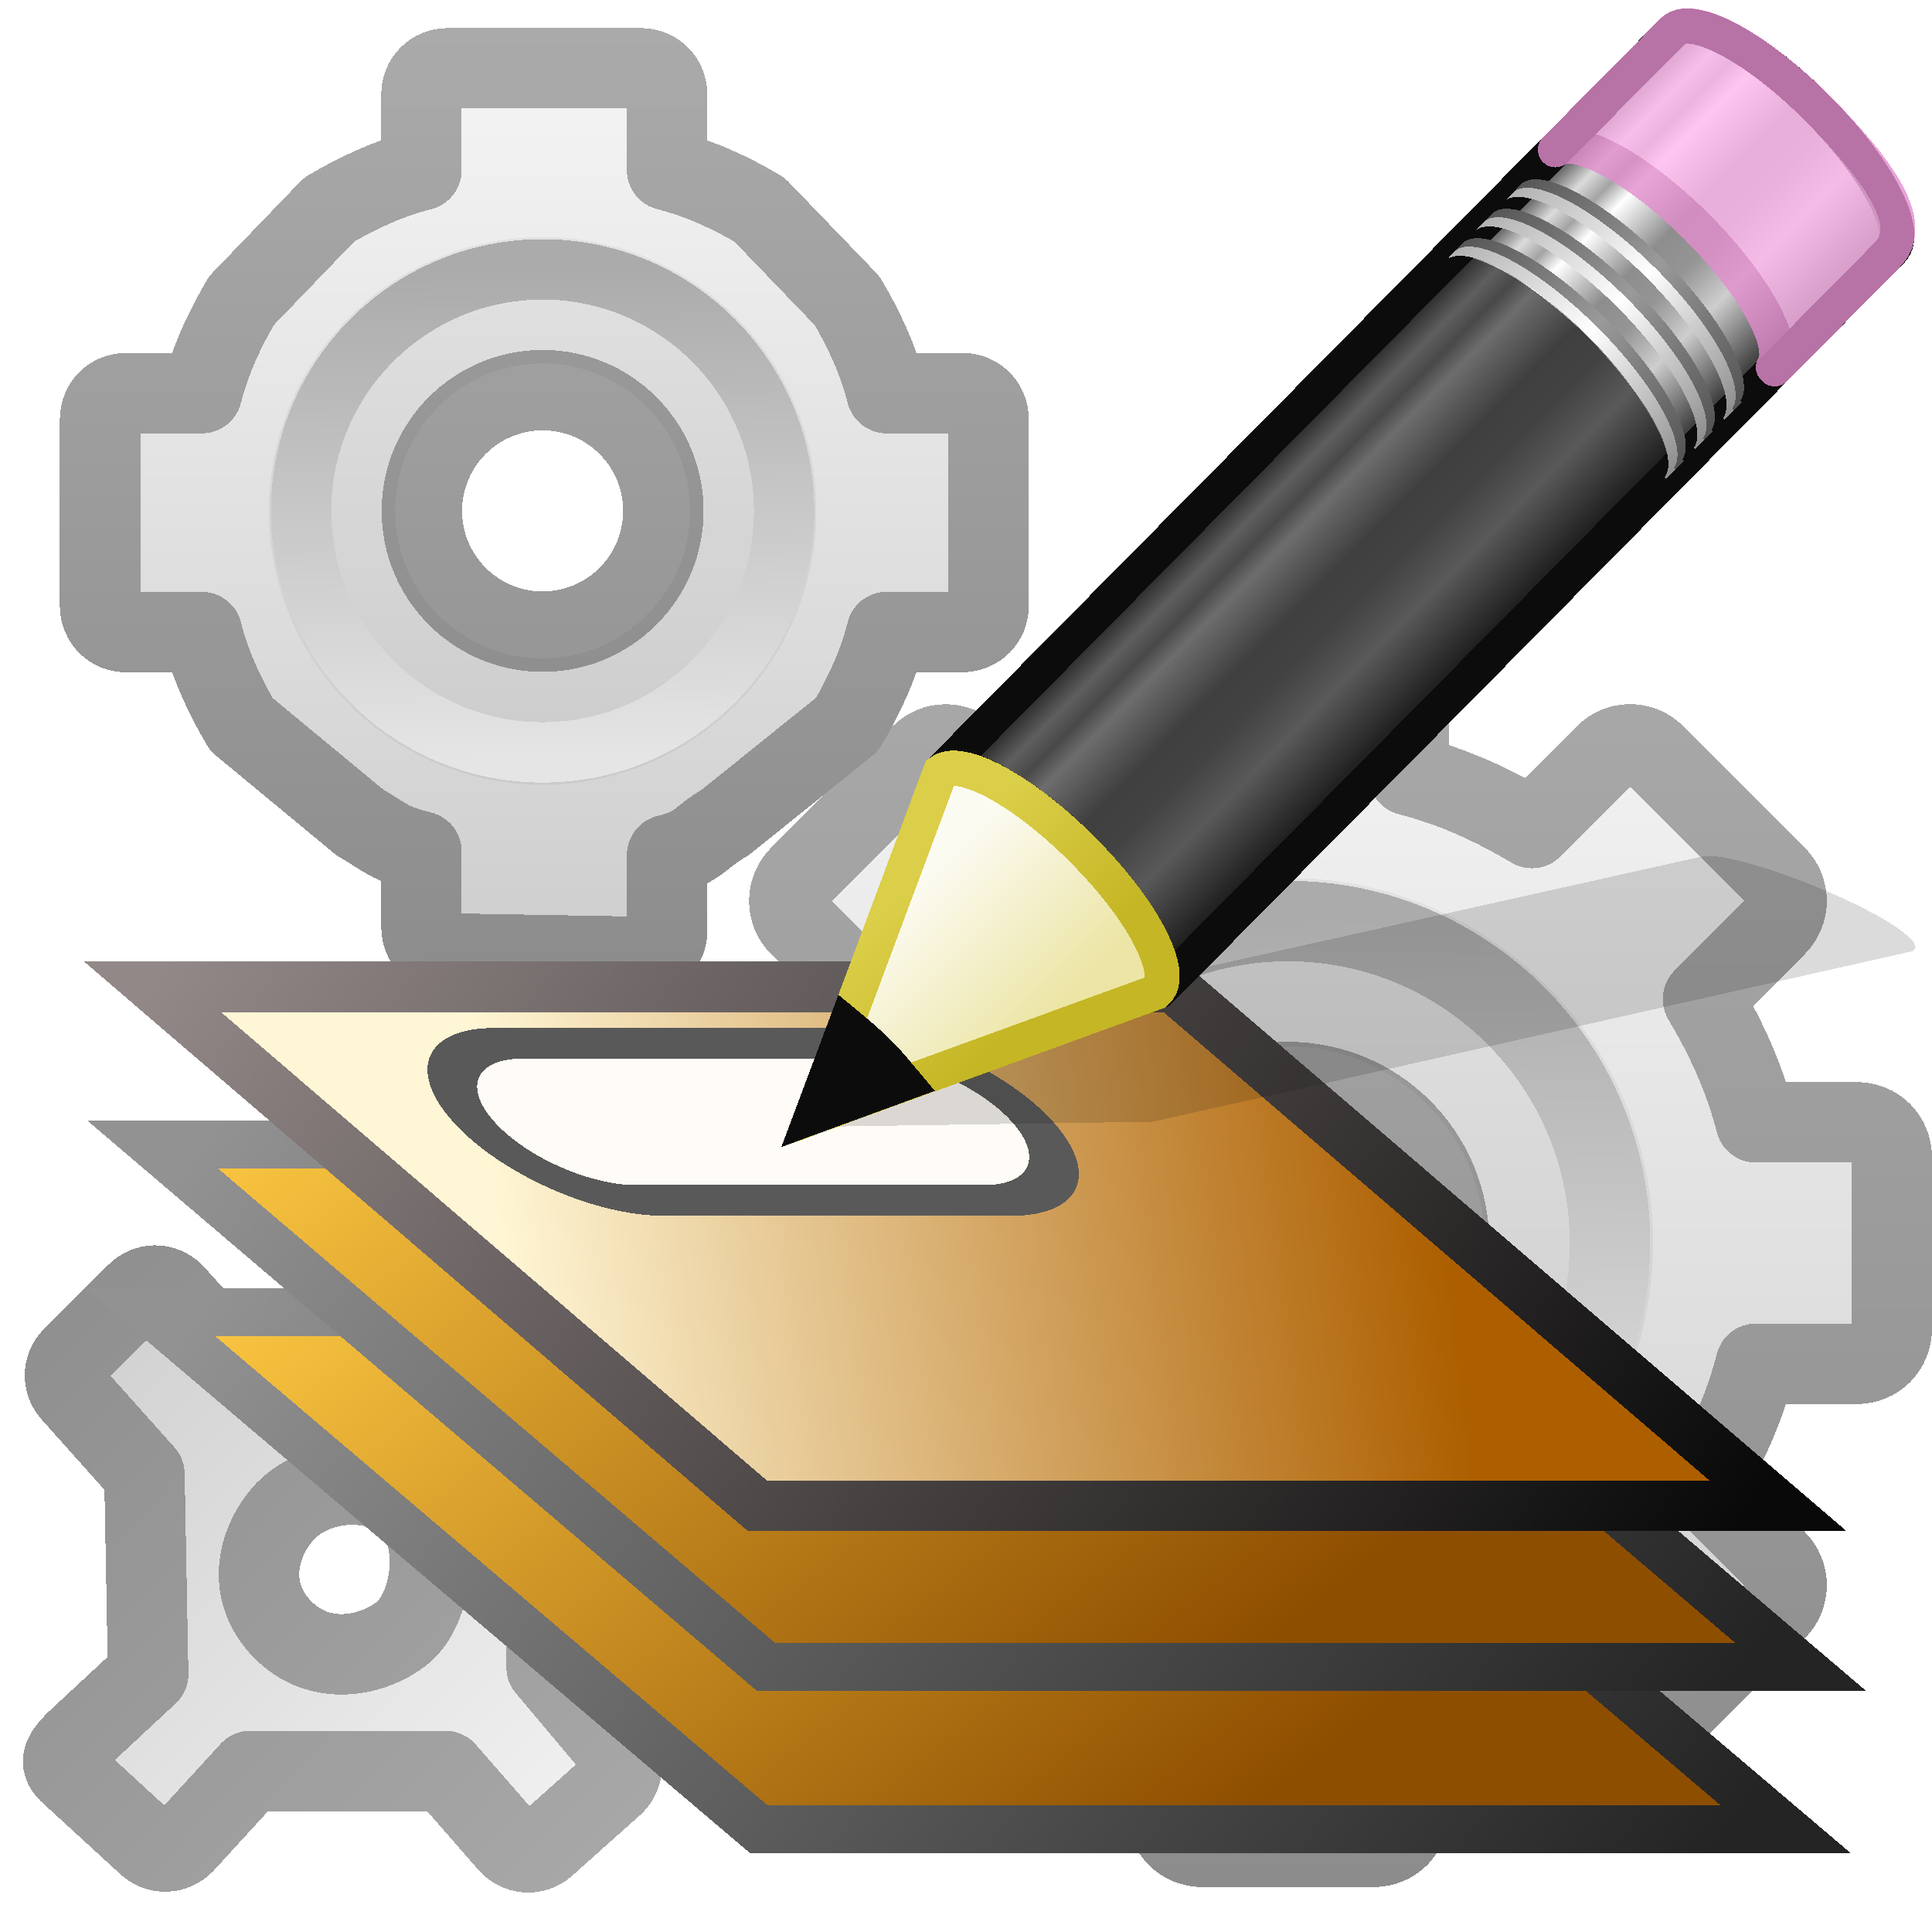
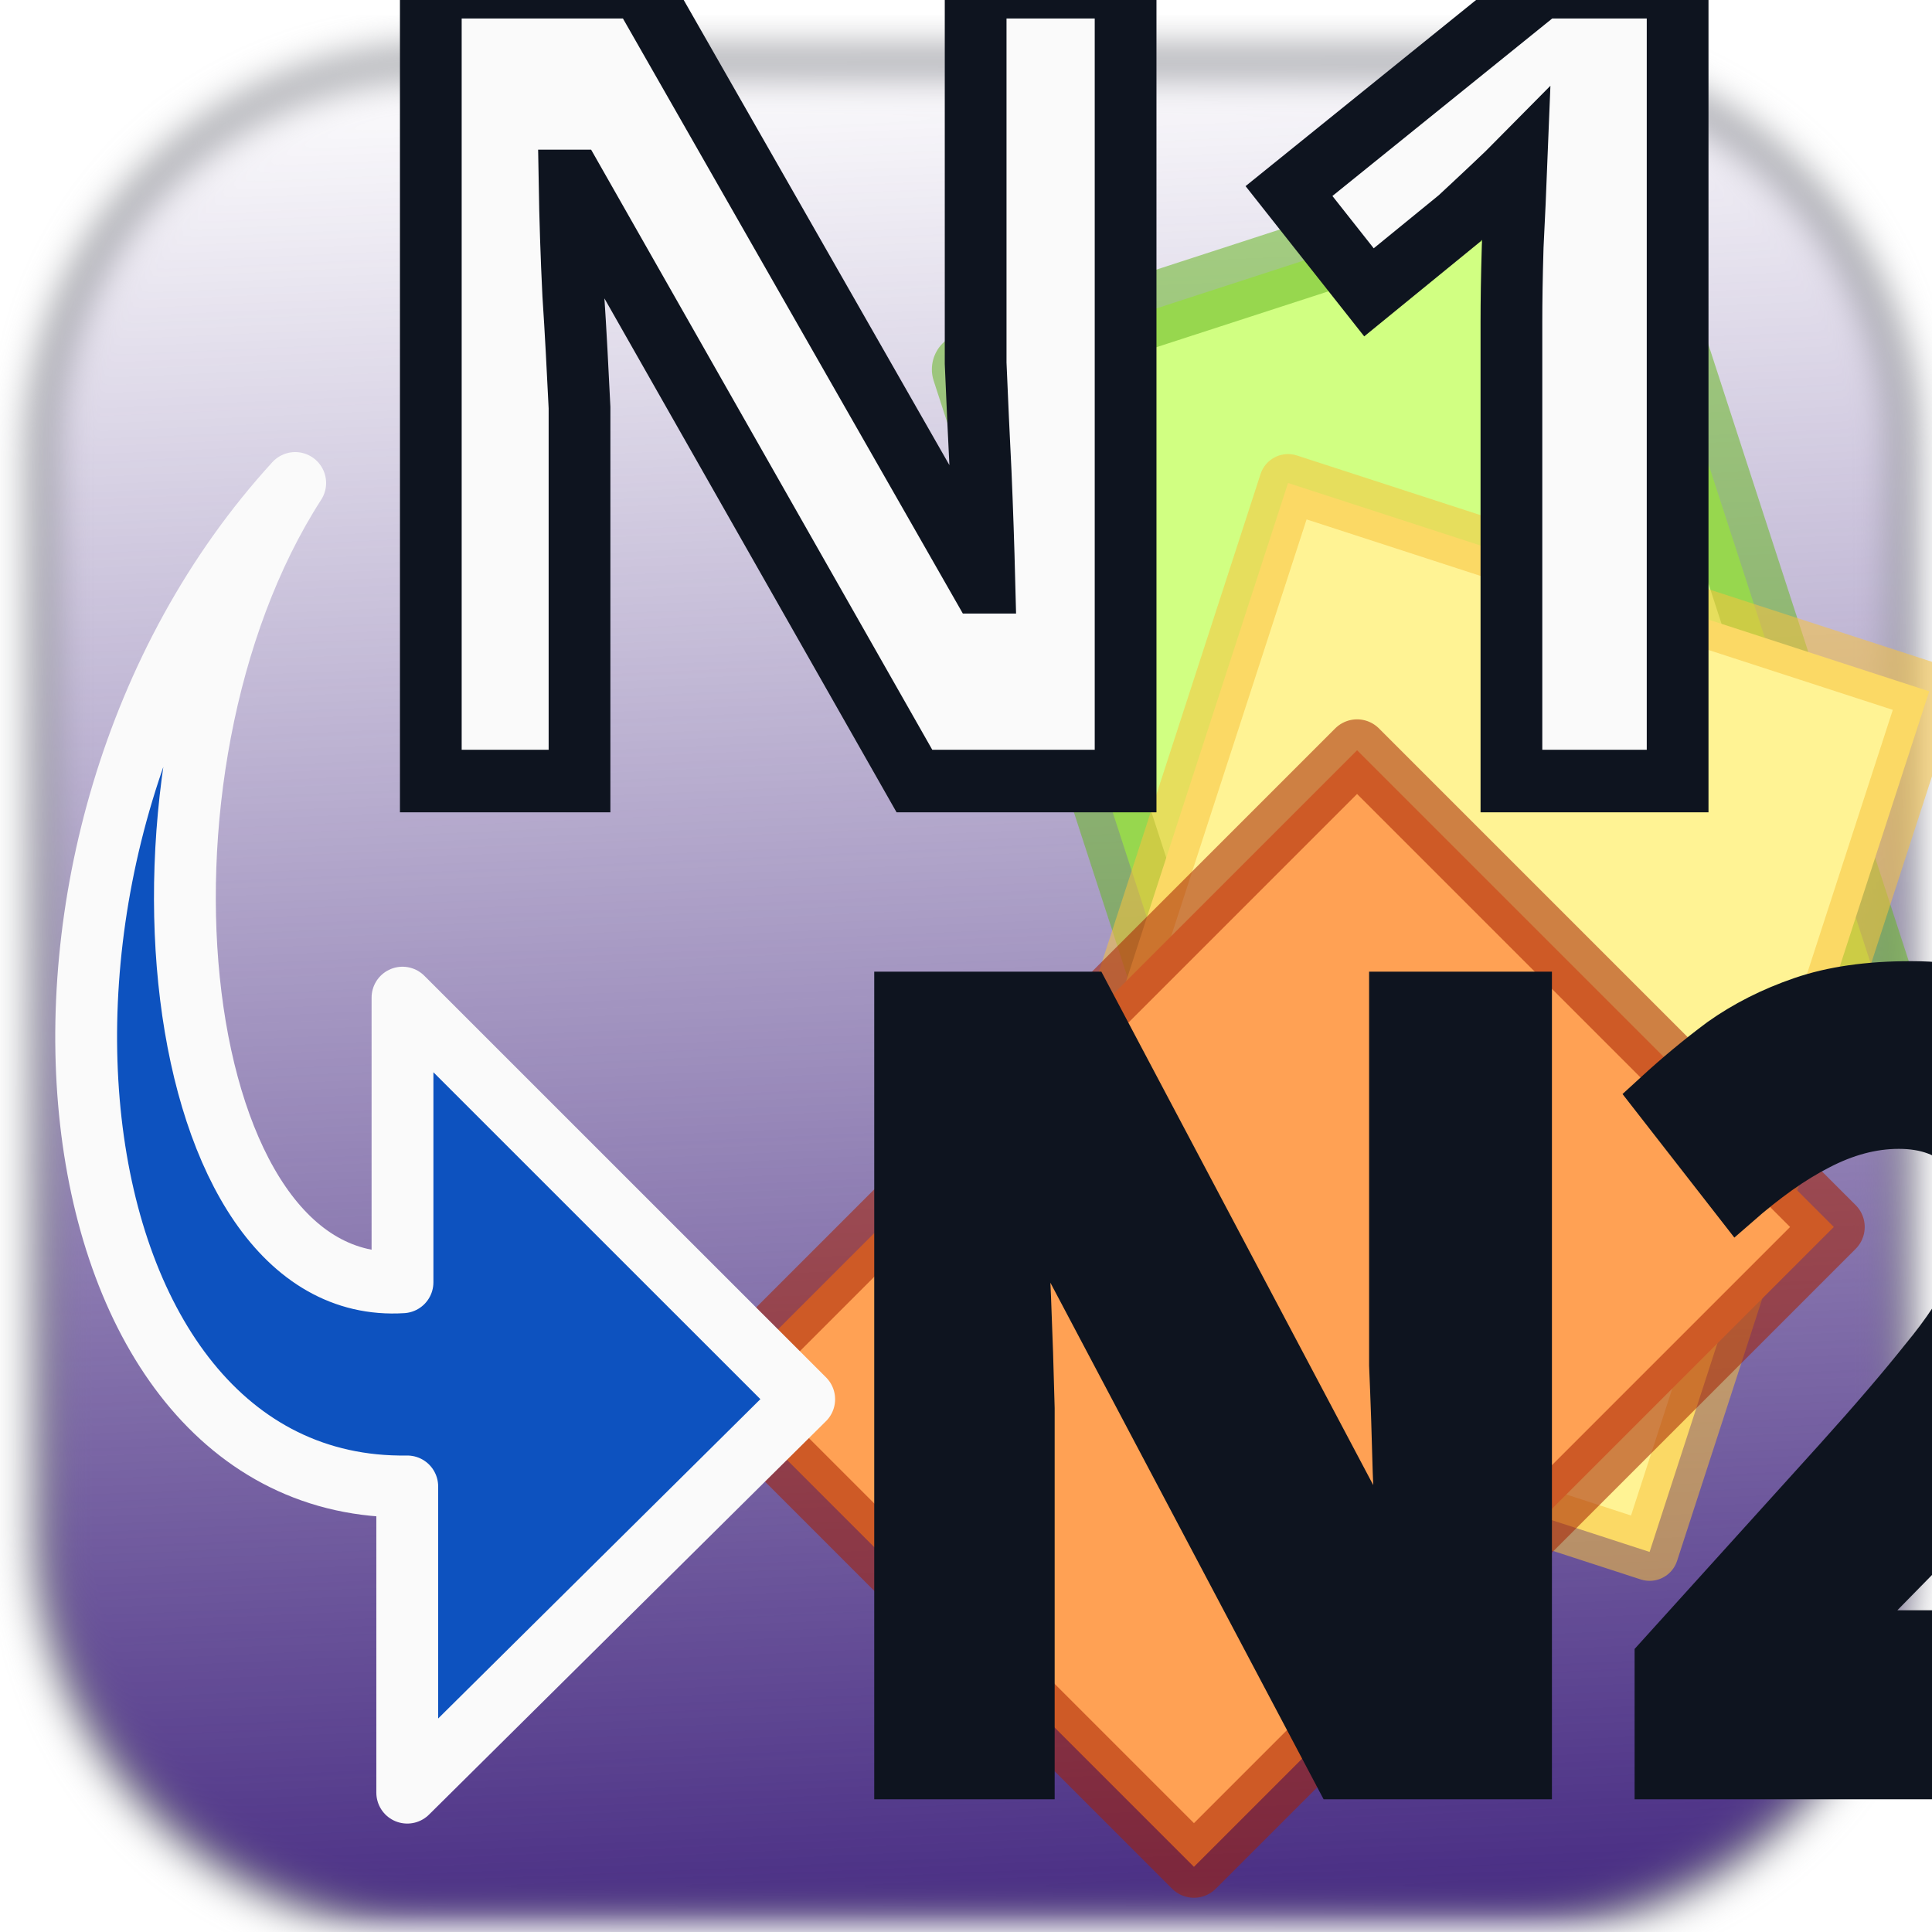
- <svg xmlns="http://www.w3.org/2000/svg" xmlns:xlink="http://www.w3.org/1999/xlink" version="1.1" width="24" height="24" id="svg3277" style="shape-rendering:crispEdges">
-   <defs id="defs3279">
-     <linearGradient id="linearGradient989">
-       <stop id="stop985" offset="0" style="stop-color:#8e4e00;stop-opacity:1" />
-       <stop id="stop987" offset="1" style="stop-color:#f9c440;stop-opacity:1" />
+ <svg xmlns="http://www.w3.org/2000/svg" xmlns:xlink="http://www.w3.org/1999/xlink" width="24" height="24" viewBox="0 0 24 24" version="1.1" id="SVGRoot" enable-background="new">
+   <defs id="defs815">
+     <linearGradient id="linearGradient4632">
+       <stop style="stop-color:#452981;stop-opacity:1;" offset="0" id="stop4628" />
+       <stop style="stop-color:#452981;stop-opacity:0;" offset="1" id="stop4630" />
    </linearGradient>
-     <linearGradient id="linearGradient967">
-       <stop style="stop-color:#242424;stop-opacity:1" offset="0" id="stop963" />
-       <stop style="stop-color:#929292;stop-opacity:1" offset="1" id="stop965" />
+     <linearGradient x1="7.43" y1="18.176" x2="44.244" y2="18.176" id="linearGradient3234-4" xlink:href="#linearGradient2867-449-88-871-390-598-476-591-434-148-57-177" gradientUnits="userSpaceOnUse" gradientTransform="matrix(0.6313545,0,0,-0.7720691,-4.189929,64.84637)" />
+     <linearGradient id="linearGradient2867-449-88-871-390-598-476-591-434-148-57-177">
+       <stop id="stop3750" style="stop-color:#8cd5ff;stop-opacity:1" offset="0" />
+       <stop id="stop3752" style="stop-color:#64baff;stop-opacity:1" offset="0.262" />
+       <stop id="stop3754" style="stop-color:#3689e6;stop-opacity:1" offset="0.727" />
+       <stop id="stop3756" style="stop-color:#0d52bf;stop-opacity:1" offset="1" />
    </linearGradient>
-     <linearGradient id="linearGradient1748">
-       <stop id="stop1744" offset="0" style="stop-color:#090909;stop-opacity:1" />
-       <stop id="stop1746" offset="1" style="stop-color:#938888;stop-opacity:1" />
-     </linearGradient>
-     <linearGradient id="linearGradient1558">
-       <stop style="stop-color:#ad5f00;stop-opacity:1" offset="0" id="stop1554" />
-       <stop style="stop-color:#fff6d5;stop-opacity:1" offset="1" id="stop1556" />
-     </linearGradient>
-     <linearGradient id="linearGradient3155">
-       <stop id="stop3157" style="stop-color:#000000;stop-opacity:1" offset="0" />
-       <stop id="stop3171" style="stop-color:#c3c3c3;stop-opacity:1" offset="0.135" />
-       <stop id="stop3173" style="stop-color:#8c8c8c;stop-opacity:1" offset="0.202" />
-       <stop id="stop3163" style="stop-color:#ffffff;stop-opacity:1" offset="0.27" />
-       <stop id="stop3165" style="stop-color:#757575;stop-opacity:1" offset="0.447" />
-       <stop id="stop3167" style="stop-color:#7d7d7d;stop-opacity:1" offset="0.571" />
-       <stop id="stop3169" style="stop-color:#b6b6b6;stop-opacity:1" offset="0.72" />
-       <stop id="stop3159" style="stop-color:#000000;stop-opacity:1" offset="1" />
-     </linearGradient>
-     <linearGradient x1="23.576" y1="25.357" x2="23.576" y2="31.211" id="linearGradient3265" xlink:href="#linearGradient3155" gradientUnits="userSpaceOnUse" gradientTransform="matrix(1.138015,-0.9770483,1.167803,0.9927227,-100.216,7.691628)" spreadMethod="pad" />
-     <linearGradient x1="30.038" y1="24.99" x2="30.038" y2="30" id="linearGradient3260" xlink:href="#linearGradient3240" gradientUnits="userSpaceOnUse" gradientTransform="matrix(1.105845,-0.9494285,1.366701,1.161801,-103.9709,3.045488)" />
-     <linearGradient x1="30.038" y1="24.99" x2="30.038" y2="30" id="linearGradient3257" xlink:href="#linearGradient3223" gradientUnits="userSpaceOnUse" gradientTransform="matrix(1.105845,-0.9494285,1.366701,1.161801,-104.2876,3.317392)" />
-     <linearGradient x1="30.038" y1="24.99" x2="30.038" y2="30" id="linearGradient3254" xlink:href="#linearGradient3240" gradientUnits="userSpaceOnUse" gradientTransform="matrix(1.105845,-0.9494285,1.366701,1.161801,-102.8704,2.100625)" />
-     <linearGradient x1="30.038" y1="24.99" x2="30.038" y2="30" id="linearGradient3251" xlink:href="#linearGradient3223" gradientUnits="userSpaceOnUse" gradientTransform="matrix(1.105845,-0.9494285,1.366701,1.161801,-103.1871,2.372529)" />
-     <linearGradient id="linearGradient3240">
-       <stop id="stop3242" style="stop-color:#3e3e3e;stop-opacity:1" offset="0" />
-       <stop id="stop3244" style="stop-color:#828282;stop-opacity:1" offset="0.5" />
-       <stop id="stop3246" style="stop-color:#3c3c3c;stop-opacity:1" offset="1" />
-     </linearGradient>
-     <linearGradient x1="30.038" y1="24.99" x2="30.038" y2="30" id="linearGradient3248" xlink:href="#linearGradient3240" gradientUnits="userSpaceOnUse" gradientTransform="matrix(1.105845,-0.9494285,1.366701,1.161801,-101.7645,1.151197)" />
-     <linearGradient id="linearGradient3223">
-       <stop id="stop3225" style="stop-color:#999999;stop-opacity:1" offset="0" />
-       <stop id="stop3231" style="stop-color:#ffffff;stop-opacity:1" offset="0.5" />
-       <stop id="stop3227" style="stop-color:#777777;stop-opacity:1" offset="1" />
-     </linearGradient>
-     <linearGradient x1="30.038" y1="24.99" x2="30.038" y2="30" id="linearGradient3245" xlink:href="#linearGradient3223" gradientUnits="userSpaceOnUse" gradientTransform="matrix(1.105845,-0.9494285,1.366701,1.161801,-102.0812,1.423101)" />
-     <linearGradient id="linearGradient3191">
-       <stop id="stop3193" style="stop-color:#cbbd27;stop-opacity:1" offset="0" />
-       <stop id="stop3195" style="stop-color:#9b901d;stop-opacity:1" offset="1" />
-     </linearGradient>
-     <linearGradient x1="5.518" y1="37.372" x2="9.522" y2="41.392" id="linearGradient3270" xlink:href="#linearGradient3191" gradientUnits="userSpaceOnUse" gradientTransform="matrix(0.9291561,0,0,0.7931815,-65.57742,-3.165333)" />
-     <linearGradient id="linearGradient3290">
-       <stop id="stop3292" style="stop-color:#e4db7b;stop-opacity:1" offset="0" />
-       <stop id="stop3294" style="stop-color:#f4f0c8;stop-opacity:1" offset="1" />
-     </linearGradient>
-     <linearGradient x1="9" y1="29.057" x2="9" y2="26.03" id="linearGradient3268" xlink:href="#linearGradient3290" gradientUnits="userSpaceOnUse" gradientTransform="matrix(1.105845,-0.9494285,1.366701,1.161801,-104.3909,3.40609)" />
-     <linearGradient xlink:href="#linearGradient1558" id="linearGradient1560" x1="-69.352" y1="65.041" x2="-91.767" y2="53.002" gradientUnits="userSpaceOnUse" gradientTransform="matrix(0.4064091,0,0,0.322604,27.38057,3.847827)" />
-     <linearGradient xlink:href="#linearGradient1748" id="linearGradient1742" gradientUnits="userSpaceOnUse" x1="-66.851" y1="76.491" x2="-97.868" y2="46.427" gradientTransform="matrix(0.4064091,0,0,0.322604,27.38057,3.847827)" />
-     <linearGradient xlink:href="#linearGradient989" id="linearGradient1560-6" x1="-77.816" y1="72.352" x2="-97.11" y2="48.045" gradientUnits="userSpaceOnUse" gradientTransform="matrix(0.4119903,0,0,0.3260226,25.52252,6.788114)" />
-     <linearGradient xlink:href="#linearGradient967" id="linearGradient1742-3" gradientUnits="userSpaceOnUse" x1="-67.612" y1="76.321" x2="-97.154" y2="47.171" gradientTransform="matrix(0.4119903,0,0,0.3260226,25.52252,6.788114)" />
-     <linearGradient x1="32.036" y1="19" x2="32.036" y2="47.012" id="linearGradient3326" xlink:href="#linearGradient3309-8" gradientUnits="userSpaceOnUse" gradientTransform="rotate(20.06898,71.53678,-17.8854)" />
-     <linearGradient x1="63.999" y1="3.1" x2="63.999" y2="122.899" id="linearGradient3309-8" gradientUnits="userSpaceOnUse">
-       <stop id="stop3311-4" style="stop-color:#f6f6f6;stop-opacity:1" offset="0" />
-       <stop id="stop3313-8" style="stop-color:#d2d2d2;stop-opacity:1" offset="1" />
-     </linearGradient>
-     <linearGradient x1="25.923" y1="19" x2="25.923" y2="47.045" id="linearGradient3328" xlink:href="#linearGradient3397-1" gradientUnits="userSpaceOnUse" gradientTransform="rotate(20.06898,71.53678,-17.8854)" />
-     <linearGradient id="linearGradient3397-1">
-       <stop id="stop3399-0" style="stop-color:#aaaaaa;stop-opacity:1" offset="0" />
-       <stop id="stop3401-3" style="stop-color:#8c8c8c;stop-opacity:1" offset="1" />
-     </linearGradient>
-     <linearGradient x1="86.133" y1="105.105" x2="84.639" y2="20.895" id="linearGradient2868" xlink:href="#linearGradient5128-0" gradientUnits="userSpaceOnUse" gradientTransform="matrix(0.2014014,0,0,0.2014015,3.110304,3.311705)" />
-     <linearGradient id="linearGradient5128-0">
-       <stop id="stop5130-4" style="stop-color:#ffffff;stop-opacity:1" offset="0" />
-       <stop id="stop5132-4" style="stop-color:#959595;stop-opacity:1" offset="1" />
-     </linearGradient>
-     <linearGradient x1="34" y1="1" x2="34" y2="23" id="linearGradient3218" xlink:href="#linearGradient3309-8" gradientUnits="userSpaceOnUse" gradientTransform="translate(-24.5)" />
-     <linearGradient x1="40" y1="1" x2="40" y2="23.02" id="linearGradient3228" xlink:href="#linearGradient3397-1" gradientUnits="userSpaceOnUse" gradientTransform="translate(-24.5)" />
-     <linearGradient x1="86.133" y1="105.105" x2="84.639" y2="20.895" id="linearGradient3241" xlink:href="#linearGradient5128-6" gradientUnits="userSpaceOnUse" gradientTransform="matrix(0.1562313,0,0,0.1562313,2.001202,2.157432)" />
-     <linearGradient id="linearGradient5128-6">
-       <stop id="stop5130-43" style="stop-color:#eeeeee;stop-opacity:1" offset="0" />
-       <stop id="stop5132-0" style="stop-color:#a2a2a2;stop-opacity:1" offset="1" />
-     </linearGradient>
-     <linearGradient x1="25" y1="0" x2="25" y2="16" id="linearGradient3262" xlink:href="#linearGradient3309-6" gradientUnits="userSpaceOnUse" gradientTransform="translate(-17.05819)" />
-     <linearGradient x1="63.999" y1="3.1" x2="63.999" y2="122.899" id="linearGradient3309-6" gradientUnits="userSpaceOnUse">
-       <stop id="stop3311-2" style="stop-color:#f6f6f6;stop-opacity:1" offset="0" />
-       <stop id="stop3313-9" style="stop-color:#cccccc;stop-opacity:1" offset="1" />
-     </linearGradient>
-     <linearGradient x1="21" y1="0" x2="21" y2="16.005" id="linearGradient3264" xlink:href="#linearGradient3397-1" gradientUnits="userSpaceOnUse" gradientTransform="translate(-17.05819)" />
-     <linearGradient x1="86.133" y1="105.105" x2="84.639" y2="20.895" id="linearGradient3260-6" xlink:href="#linearGradient5128-3" gradientUnits="userSpaceOnUse" gradientTransform="matrix(0.09614231,0,0,0.09614231,1.846893,1.943036)" />
-     <linearGradient id="linearGradient5128-3">
-       <stop id="stop5130-1" style="stop-color:#e5e5e5;stop-opacity:1" offset="0" />
-       <stop id="stop5132-1" style="stop-color:#ababab;stop-opacity:1" offset="1" />
-     </linearGradient>
-     <linearGradient xlink:href="#linearGradient989" id="linearGradient1560-6-3" x1="-77.816" y1="72.352" x2="-97.11" y2="48.045" gradientUnits="userSpaceOnUse" gradientTransform="matrix(0.4089011,0,0,0.3232111,22.69109,10.17384)" />
-     <linearGradient xlink:href="#linearGradient967" id="linearGradient1742-3-5" gradientUnits="userSpaceOnUse" x1="-67.612" y1="76.321" x2="-97.154" y2="47.171" gradientTransform="matrix(0.4089011,0,0,0.3232111,22.69109,10.17384)" />
-     <linearGradient xlink:href="#linearGradient3309-6" id="linearGradient948" gradientUnits="userSpaceOnUse" gradientTransform="translate(-17.05819)" x1="25" y1="0" x2="25" y2="16" />
-     <linearGradient xlink:href="#linearGradient5128-3" id="linearGradient950" gradientUnits="userSpaceOnUse" gradientTransform="matrix(0.09614231,0,0,0.09614231,1.846893,1.943036)" x1="86.133" y1="105.105" x2="84.639" y2="20.895" />
-     <linearGradient xlink:href="#linearGradient3309-6" id="linearGradient978" gradientUnits="userSpaceOnUse" gradientTransform="translate(-17.05819)" x1="25" y1="0" x2="25" y2="16" />
-     <linearGradient xlink:href="#linearGradient3397-1" id="linearGradient980" gradientUnits="userSpaceOnUse" gradientTransform="translate(-17.05819)" x1="21" y1="0" x2="21" y2="16.005" />
-     <linearGradient xlink:href="#linearGradient5128-3" id="linearGradient982" gradientUnits="userSpaceOnUse" gradientTransform="matrix(0.09614231,0,0,0.09614231,1.846893,1.943036)" x1="86.133" y1="105.105" x2="84.639" y2="20.895" />
-     <linearGradient x1="25.03" y1="0.288" x2="24.796" y2="15.371" id="linearGradient3791" xlink:href="#linearGradient3309-6" gradientUnits="userSpaceOnUse" gradientTransform="rotate(134.109,14.5293,5.097947)" />
-     <linearGradient x1="21" y1="0" x2="21" y2="16.005" id="linearGradient3793" xlink:href="#linearGradient3397-1" gradientUnits="userSpaceOnUse" gradientTransform="rotate(134.109,14.5293,5.097947)" />
-     <linearGradient x1="23.576" y1="25.357" x2="23.576" y2="31.211" id="linearGradient8639" xlink:href="#linearGradient3155-40" gradientUnits="userSpaceOnUse" gradientTransform="matrix(0.415777,-0.4174938,0.518983,0.5146192,-15.74723,2.650367)" spreadMethod="pad" />
-     <linearGradient id="linearGradient3155-40">
-       <stop id="stop2541" style="stop-color:#181818;stop-opacity:1" offset="0" />
-       <stop id="stop2543" style="stop-color:#dbdbdb;stop-opacity:1" offset="0.135" />
-       <stop id="stop2545" style="stop-color:#a4a4a4;stop-opacity:1" offset="0.202" />
-       <stop id="stop2547" style="stop-color:#ffffff;stop-opacity:1" offset="0.27" />
-       <stop id="stop2549" style="stop-color:#8d8d8d;stop-opacity:1" offset="0.447" />
-       <stop id="stop2551" style="stop-color:#959595;stop-opacity:1" offset="0.571" />
-       <stop id="stop2553" style="stop-color:#cecece;stop-opacity:1" offset="0.72" />
-       <stop id="stop2555" style="stop-color:#181818;stop-opacity:1" offset="1" />
-     </linearGradient>
-     <linearGradient x1="30.038" y1="24.99" x2="30.038" y2="30" id="linearGradient8641" xlink:href="#linearGradient3240-279" gradientUnits="userSpaceOnUse" gradientTransform="matrix(0.4040235,-0.4056919,0.6073752,0.6022679,-17.86776,0.6930272)" />
-     <linearGradient id="linearGradient3240-279">
-       <stop id="stop2559" style="stop-color:#565656;stop-opacity:1" offset="0" />
-       <stop id="stop2561" style="stop-color:#9a9a9a;stop-opacity:1" offset="0.5" />
-       <stop id="stop2563" style="stop-color:#545454;stop-opacity:1" offset="1" />
-     </linearGradient>
-     <linearGradient x1="30.038" y1="24.99" x2="30.038" y2="30" id="linearGradient8643" xlink:href="#linearGradient3223-789" gradientUnits="userSpaceOnUse" gradientTransform="matrix(0.4040235,-0.4056919,0.6073752,0.6022679,-17.98347,0.8092126)" />
-     <linearGradient id="linearGradient3223-789">
-       <stop id="stop2567" style="stop-color:#b1b1b1;stop-opacity:1" offset="0" />
-       <stop id="stop2569" style="stop-color:#ffffff;stop-opacity:1" offset="0.5" />
-       <stop id="stop2571" style="stop-color:#8f8f8f;stop-opacity:1" offset="1" />
-     </linearGradient>
-     <linearGradient x1="30.038" y1="24.99" x2="30.038" y2="30" id="linearGradient8645" xlink:href="#linearGradient3240-279" gradientUnits="userSpaceOnUse" gradientTransform="matrix(0.4040235,-0.4056919,0.6073752,0.6022679,-17.46568,0.2892868)" />
-     <linearGradient x1="30.038" y1="24.99" x2="30.038" y2="30" id="linearGradient8647" xlink:href="#linearGradient3223-789" gradientUnits="userSpaceOnUse" gradientTransform="matrix(0.4040235,-0.4056919,0.6073752,0.6022679,-17.58139,0.4054707)" />
-     <linearGradient x1="30.038" y1="24.99" x2="30.038" y2="30" id="linearGradient8649" xlink:href="#linearGradient3240-279" gradientUnits="userSpaceOnUse" gradientTransform="matrix(0.4040235,-0.4056919,0.6073752,0.6022679,-17.06166,-0.1164056)" />
-     <linearGradient x1="30.038" y1="24.99" x2="30.038" y2="30" id="linearGradient8651" xlink:href="#linearGradient3223-789" gradientUnits="userSpaceOnUse" gradientTransform="matrix(0.4040235,-0.4056919,0.6073752,0.6022679,-17.17737,-2.1969969e-4)" />
-     <linearGradient x1="9" y1="29.057" x2="9" y2="26.03" id="linearGradient8653" xlink:href="#linearGradient3290-678" gradientUnits="userSpaceOnUse" gradientTransform="matrix(0.4040235,-0.4056919,0.6073752,0.602268,-17.63669,0.462492)" />
-     <linearGradient id="linearGradient3290-678">
-       <stop id="stop2607" style="stop-color:#ece5a5;stop-opacity:1" offset="0" />
-       <stop id="stop2609" style="stop-color:#fcfbf2;stop-opacity:1" offset="1" />
-     </linearGradient>
-     <linearGradient x1="5.518" y1="37.372" x2="9.522" y2="41.392" id="linearGradient8655" xlink:href="#linearGradient3191-577" gradientUnits="userSpaceOnUse" gradientTransform="matrix(0.3763801,0.03615261,0.03669995,0.374874,-2.218281,-1.1331)" />
-     <linearGradient id="linearGradient3191-577">
-       <stop id="stop2613" style="stop-color:#dbce48;stop-opacity:1" offset="0" />
-       <stop id="stop2615" style="stop-color:#c5b625;stop-opacity:1" offset="1" />
-     </linearGradient>
+     <filter style="color-interpolation-filters:sRGB" id="filter8235" x="-0.024" width="1.047" y="-0.024" height="1.049">
+       <feGaussianBlur stdDeviation="0.629" id="feGaussianBlur8237" />
+     </filter>
+     <linearGradient xlink:href="#linearGradient4632" id="linearGradient4634" x1="30.869" y1="62.924" x2="28.108" y2="-1.048" gradientUnits="userSpaceOnUse" />
  </defs>
-   <g transform="matrix(0.75,0,0,0.75,-7.715386,-0.4892481)" id="g3781">
-     <g transform="translate(10.66667,16)" id="g3783">
-       <path d="m 9.793,14.206 c 0.173,-0.178 0.169,-0.446 -0.01,-0.619 L 8.674,12.267 V 8.994 L 9.847,7.871 C 10.02,7.693 10.016,7.425 9.837,7.252 L 8.757,6.142 C 8.579,5.969 8.311,5.974 8.138,6.152 L 6.917,7.319 H 3.621 L 2.496,6.072 C 2.317,5.899 2.05,5.903 1.877,6.082 L 0.824,7.13 c -0.173,0.178 -0.169,0.446 0.01,0.619 l 1.179,1.32 0.062,3.312 -1.208,1.123 c -0.173,0.178 -0.289,0.328 -0.111,0.5 l 1.296,1.188 c 0.178,0.173 0.446,0.169 0.619,-0.01 L 3.766,13.986 H 6.999 L 8.065,15.206 c 0.178,0.173 0.446,0.169 0.619,-0.01 z M 6.278,11.705 C 5.775,12.097 4.91,12.259 4.304,11.644 3.697,11.028 3.869,10.236 4.303,9.729 4.738,9.222 5.717,9.033 6.345,9.542 6.973,10.051 6.78,11.313 6.278,11.705 Z" id="path3785" style="display:block;overflow:visible;visibility:visible;fill:url(#linearGradient3791);fill-opacity:1;fill-rule:nonzero;stroke:url(#linearGradient3793);stroke-width:1.333;stroke-linecap:butt;stroke-linejoin:round;stroke-miterlimit:4;stroke-dasharray:none;stroke-dashoffset:0;stroke-opacity:1;marker:none;enable-background:accumulate" />
-     </g>
+   <g id="layer1" transform="translate(0,-40)">
+     <rect style="opacity:1;fill:url(#linearGradient4634);fill-opacity:1;fill-rule:nonzero;stroke:#7e8087;stroke-width:0.699;stroke-linejoin:miter;stroke-miterlimit:0.3;stroke-dasharray:none;stroke-opacity:1;paint-order:markers fill stroke;filter:url(#filter8235)" id="rect8054" width="64" height="61.787" x="0" y="0" ry="13.007" rx="13.623" transform="matrix(0.3621959,0,0,0.3751658,0.5000093,40.75696)" />
+     <rect y="46.125" x="-2.333" height="11.241" width="8.375" id="rect1376-3" style="display:inline;opacity:1;fill:#d1ff82;fill-opacity:1;stroke:#68b723;stroke-width:0.917;stroke-linejoin:round;stroke-miterlimit:4;stroke-dasharray:none;stroke-opacity:0.543" transform="rotate(-18)" />
+     <rect y="38.804" x="29.432" height="11.241" width="8.375" id="rect1376-6" style="display:inline;opacity:1;fill:#fff394;fill-opacity:1;stroke:#f9c440;stroke-width:0.718;stroke-linejoin:round;stroke-miterlimit:4;stroke-dasharray:none;stroke-opacity:0.543" transform="rotate(18)" />
+     <rect y="22.954" x="46.795" height="11.241" width="8.375" id="rect1376" style="display:inline;opacity:1;fill:#ffa154;fill-opacity:1;stroke:#a62100;stroke-width:0.768;stroke-linejoin:round;stroke-miterlimit:4;stroke-dasharray:none;stroke-opacity:0.543" transform="rotate(45)" />
+     <text xml:space="preserve" style="font-style:normal;font-variant:normal;font-weight:bold;font-stretch:normal;font-size:13.718px;line-height:1.25;font-family:'Courier 10 Pitch';-inkscape-font-specification:'Courier 10 Pitch, Bold';font-variant-ligatures:normal;font-variant-caps:normal;font-variant-numeric:normal;font-feature-settings:normal;text-align:start;letter-spacing:0px;word-spacing:0px;writing-mode:lr-tb;text-anchor:start;fill:#fafafa;fill-opacity:1;stroke:#0e141f;stroke-width:0.772;stroke-miterlimit:4;stroke-dasharray:none" x="4.153" y="49.377" id="text6110" transform="scale(0.9934922,1.00655)">
+       <tspan id="tspan6116" x="4.153" y="49.377" style="font-style:normal;font-variant:normal;font-weight:bold;font-stretch:normal;font-size:13.718px;font-family:'Courier 10 Pitch';-inkscape-font-specification:'Courier 10 Pitch, Bold';font-variant-ligatures:normal;font-variant-caps:normal;font-variant-numeric:normal;font-feature-settings:normal;text-align:start;writing-mode:lr-tb;text-anchor:start;fill:#fafafa;stroke:#0e141f;stroke-width:0.772;stroke-miterlimit:4;stroke-dasharray:none">N1</tspan>
+     </text>
+     <text xml:space="preserve" style="font-style:normal;font-variant:normal;font-weight:bold;font-stretch:normal;font-size:12.944px;line-height:1.25;font-family:'Courier 10 Pitch';-inkscape-font-specification:'Courier 10 Pitch, Bold';font-variant-ligatures:normal;font-variant-caps:normal;font-variant-numeric:normal;font-feature-settings:normal;text-align:start;letter-spacing:0px;word-spacing:0px;writing-mode:lr-tb;text-anchor:start;fill:#0e141f;fill-opacity:1;stroke:#0e141f;stroke-width:0.607;" x="10.477" y="59.379" id="text6114" transform="scale(0.95726,1.044648)">
+       <tspan id="tspan6112" x="10.477" y="59.379" style="font-style:normal;font-variant:normal;font-weight:bold;font-stretch:normal;font-size:12.944px;font-family:'Courier 10 Pitch';-inkscape-font-specification:'Courier 10 Pitch, Bold';font-variant-ligatures:normal;font-variant-caps:normal;font-variant-numeric:normal;font-feature-settings:normal;text-align:start;writing-mode:lr-tb;text-anchor:start;stroke-width:0.607;fill:#0e141f;stroke:#0e141f;">N2</tspan>
+     </text>
+     <path style="display:block;overflow:visible;visibility:visible;fill:#0d52bf;fill-opacity:1;fill-rule:nonzero;stroke:#fafafa;stroke-width:0.768;stroke-linecap:butt;stroke-linejoin:round;stroke-miterlimit:7;stroke-dasharray:none;stroke-dashoffset:0;stroke-opacity:1;marker:none" id="path3503-2-0" d="m 3.667,46 c -4.079,4.46 -3.155,12.532 1.392,12.465 v 3.804 L 9.99,57.382 5,52.393 v 3.536 C 2.068,56.114 1.364,49.575 3.667,46 Z" />
  </g>
-   <g id="layer1" transform="translate(8,7.44186)">
-     <g id="g2479-6">
-       <path d="M 6.938,0.5 C 6.689,0.5 6.5,0.689 6.5,0.938 v 1.25 C 5.946,2.33 5.449,2.559 4.969,2.844 L 4.062,1.938 c -0.176,-0.176 -0.449,-0.176 -0.625,0 l -1.5,1.5 c -0.176,0.176 -0.176,0.449 0,0.625 L 2.844,4.969 C 2.559,5.449 2.33,5.946 2.188,6.5 h -1.25 C 0.689,6.5 0.5,6.689 0.5,6.938 v 2.125 c 1e-8,0.248 0.189,0.438 0.438,0.438 h 1.25 c 0.142,0.554 0.372,1.051 0.656,1.531 L 1.938,11.938 c -0.176,0.176 -0.176,0.449 0,0.625 l 1.5,1.5 c 0.176,0.176 0.449,0.176 0.625,0 L 4.969,13.156 C 5.449,13.441 5.946,13.67 6.5,13.812 v 1.25 c 1e-7,0.248 0.189,0.438 0.438,0.438 h 2.125 C 9.311,15.5 9.5,15.311 9.5,15.062 v -1.25 c 0.554,-0.142 1.051,-0.372 1.531,-0.656 l 0.906,0.906 c 0.176,0.176 0.449,0.176 0.625,0 l 1.5,-1.5 c 0.176,-0.176 0.176,-0.449 0,-0.625 L 13.156,11.031 C 13.441,10.551 13.67,10.054 13.812,9.5 h 1.25 C 15.311,9.5 15.5,9.311 15.5,9.062 V 6.938 C 15.5,6.689 15.311,6.5 15.062,6.5 h -1.25 C 13.67,5.946 13.441,5.449 13.156,4.969 L 14.062,4.062 c 0.176,-0.176 0.176,-0.449 0,-0.625 l -1.5,-1.5 c -0.176,-0.176 -0.449,-0.176 -0.625,0 L 11.031,2.844 C 10.551,2.559 10.054,2.33 9.5,2.188 v -1.25 C 9.5,0.689 9.311,0.5 9.062,0.5 Z M 8,6 c 1.104,0 2,0.896 2,2 0,1.104 -0.896,2 -2,2 C 6.896,10 6,9.104 6,8 6,6.896 6.896,6 8,6 Z" id="path2426-7" style="display:block;overflow:visible;visibility:visible;fill:url(#linearGradient978);fill-opacity:1;fill-rule:nonzero;stroke:url(#linearGradient980);stroke-width:1;stroke-linecap:butt;stroke-linejoin:round;stroke-miterlimit:4;stroke-dasharray:none;stroke-dashoffset:0;stroke-opacity:1;marker:none;enable-background:accumulate" />
-       <path d="M 8,3.465 C 5.499,3.465 3.465,5.499 3.465,8 3.465,10.501 5.499,12.535 8,12.535 10.501,12.535 12.535,10.501 12.535,8 12.535,5.499 10.501,3.465 8,3.465 Z M 8,5.558 c 1.348,0 2.442,1.094 2.442,2.442 0,1.348 -1.094,2.442 -2.442,2.442 C 6.652,10.442 5.558,9.348 5.558,8 5.558,6.652 6.652,5.558 8,5.558 Z" id="path3315" style="opacity:0.05;fill:#000000;fill-opacity:1;stroke:none" />
-       <path d="M 8,4 C 5.794,4 4,5.794 4,8 4,10.206 5.794,12 8,12 10.206,12 12,10.206 12,8 12,5.794 10.206,4 8,4 Z" id="path28" style="fill:none;stroke:url(#linearGradient982);stroke-width:1;stroke-miterlimit:4;stroke-dasharray:none" />
-     </g>
-   </g>
-   <g transform="matrix(0.75,0,0,0.75,0.7405518,0.3466553)" id="g2957">
-     <g id="g2959">
-       <path d="m 6.431,0.669 c -0.248,0 -0.438,0.189 -0.438,0.437 v 1.25 c -0.554,0.142 -1.051,0.372 -1.531,0.656 L 3.013,4.518 c -0.284,0.48 -0.514,0.977 -0.656,1.531 h -1.25 c -0.248,0 -0.437,0.189 -0.437,0.438 v 3.082 c 1e-8,0.248 0.189,0.438 0.437,0.438 h 1.25 c 0.142,0.554 0.372,1.051 0.656,1.531 L 4.969,13.156 c 0.48,0.284 0.471,0.345 1.025,0.487 v 1.25 c 1e-7,0.248 0.189,0.438 0.438,0.438 l 3.194,0.056 c 0.248,0 0.437,-0.189 0.437,-0.438 v -1.25 c 0.554,-0.142 0.488,-0.259 0.968,-0.544 l 2.012,-1.618 c 0.284,-0.48 0.514,-0.977 0.656,-1.531 h 1.25 c 0.248,0 0.438,-0.189 0.438,-0.438 V 6.487 c 0,-0.248 -0.189,-0.438 -0.438,-0.438 h -1.25 c -0.142,-0.554 -0.372,-1.051 -0.656,-1.531 l -1.45,-1.506 c -0.48,-0.284 -0.977,-0.514 -1.531,-0.656 v -1.25 c 0,-0.248 -0.189,-0.437 -0.437,-0.437 z M 8,6 c 1.104,0 2,0.896 2,2 0,1.104 -0.896,2 -2,2 C 6.896,10 6,9.104 6,8 6,6.896 6.896,6 8,6 Z" id="path2961" style="display:block;overflow:visible;visibility:visible;fill:url(#linearGradient948);fill-opacity:1;fill-rule:nonzero;stroke:url(#linearGradient3264);stroke-width:1.333;stroke-linecap:butt;stroke-linejoin:round;stroke-miterlimit:4;stroke-dasharray:none;stroke-dashoffset:0;stroke-opacity:1;marker:none;enable-background:accumulate" />
-       <path d="M 8,3.465 C 5.499,3.465 3.465,5.499 3.465,8 3.465,10.501 5.499,12.535 8,12.535 10.501,12.535 12.535,10.501 12.535,8 12.535,5.499 10.501,3.465 8,3.465 Z M 8,5.558 c 1.348,0 2.442,1.094 2.442,2.442 0,1.348 -1.094,2.442 -2.442,2.442 C 6.652,10.442 5.558,9.348 5.558,8 5.558,6.652 6.652,5.558 8,5.558 Z" id="path2963" style="opacity:0.05;fill:#000000;fill-opacity:1;stroke:none" />
-       <path d="M 8,4 C 5.794,4 4,5.794 4,8 4,10.206 5.794,12 8,12 10.206,12 12,10.206 12,8 12,5.794 10.206,4 8,4 Z" id="path2965" style="fill:none;stroke:url(#linearGradient950);stroke-width:1;stroke-miterlimit:4;stroke-dasharray:none" />
-     </g>
-   </g>
-   <rect style="fill:url(#linearGradient1560-6-3);fill-opacity:1;stroke:url(#linearGradient1742-3-5);stroke-width:0.917;stroke-linejoin:miter;stroke-miterlimit:4;stroke-dasharray:none;stroke-opacity:1;paint-order:markers fill stroke" id="rect1552-2-6" width="12.756" height="9.923" x="-17.327" y="25.179" transform="matrix(1,0,0.7621792,0.6473661,0,0)" />
-   <rect style="fill:url(#linearGradient1560-6);fill-opacity:1;stroke:url(#linearGradient1742-3);stroke-width:0.925;stroke-linejoin:miter;stroke-miterlimit:4;stroke-dasharray:none;stroke-opacity:1;paint-order:markers fill stroke" id="rect1552-2" width="12.853" height="10.009" x="-14.798" y="21.924" transform="matrix(1,0,0.7613152,0.6483819,0,0)" />
-   <rect style="opacity:1;fill:url(#linearGradient1560);fill-opacity:1;stroke:url(#linearGradient1742);stroke-width:0.969;stroke-linejoin:miter;stroke-miterlimit:4;stroke-dasharray:none;stroke-opacity:1;paint-order:markers fill stroke" id="rect1552" width="12.678" height="9.904" x="-12.394" y="18.825" transform="matrix(1,0,0.7589598,0.6511375,0,0)" clip-path="none" />
-   <g id="g983" transform="matrix(1,0,0,0.5472241,-65.13101,-39.39726)">
-     <rect transform="matrix(1,0,0.6655231,0.7463772,0,0)" y="25.456" x="-9.811" height="5.509" width="10.602" id="rect1750" style="fill:#26afd8;fill-opacity:1;stroke:none;stroke-width:0.238;stroke-linejoin:miter;stroke-miterlimit:4;stroke-dasharray:none;stroke-opacity:1;paint-order:markers fill stroke" />
-     <rect transform="matrix(1,0,0.6496097,0.7602679,0,0)" y="24.991" x="1.499" height="5.342" width="13.602" id="rect1750-3" style="fill:#d81dd8;fill-opacity:1;stroke:none;stroke-width:0.266;stroke-linejoin:miter;stroke-miterlimit:4;stroke-dasharray:none;stroke-opacity:1;paint-order:markers fill stroke" />
-   </g>
-   <rect style="opacity:1;fill:#fffcf7;fill-opacity:1;stroke:#595959;stroke-width:0.513;stroke-linejoin:round;stroke-miterlimit:4;stroke-dasharray:none;stroke-opacity:1" id="rect1016" width="6.942" height="2.624" x="-6.635" y="17.422" ry="1.312" transform="matrix(1,0,0.6683027,0.7438894,0,0)" />
-   <g transform="matrix(0.8709108,0,0,0.8749715,9.85905,0.07180062)" id="layer1-5">
-     <path d="m 13.22,12.085 c -0.136,-0.021 -0.239,-0.012 -0.308,0.003 l -9.087,2.017 -1.672,0.372 -0.052,0.008 -1.939,1.433 4.95,-0.074 0.041,-0.009 1.683,-0.371 9.085,-2.033 c 0.273,-0.061 -0.177,-0.41 -1.01,-0.784 -0.625,-0.281 -1.284,-0.499 -1.691,-0.562 z" id="path2422" style="opacity:0.15;fill:#0c0c0c;fill-opacity:1;fill-rule:evenodd;stroke:none" />
-     <g transform="matrix(1.030012,0,0,1.032507,-0.016773,-0.5215254)" id="g8626">
-       <path d="m 2.049,11.037 c 0.287,-0.208 1.148,0.256 1.96,1.062 0.81,0.804 1.26,1.641 1.058,1.931 -7.708e-4,0.001 0.02,0.018 0.019,0.019 L 15.224,3.868 C 15.482,3.61 15.011,2.725 14.173,1.894 13.335,1.062 12.445,0.599 12.187,0.857 Z" id="rect2383" style="fill:url(#linearGradient8639);fill-opacity:1;stroke:#0c0c0c;stroke-width:0.485;stroke-linecap:butt;stroke-linejoin:round;stroke-miterlimit:4;stroke-dasharray:none;stroke-dashoffset:0;stroke-opacity:1" />
-       <path d="m 10.565,2.484 c 0.287,-0.208 1.148,0.256 1.96,1.062 0.81,0.804 1.26,1.641 1.058,1.931 -7.69e-4,0.001 0.02,0.018 0.019,0.019 L 15.154,3.938 C 15.563,3.53 15.125,2.845 14.173,1.894 13.36,1.088 12.499,0.624 12.213,0.832 l -0.025,0.025 -1.622,1.627 z" id="rect3175" style="opacity:0.8;fill:#ffb6ed;fill-opacity:1;stroke:#e28ccd;stroke-width:0.485;stroke-linecap:butt;stroke-linejoin:round;stroke-miterlimit:4;stroke-dasharray:none;stroke-dashoffset:0;stroke-opacity:1" />
-       <path d="m 2.049,11.037 c 0.287,-0.208 1.148,0.256 1.96,1.062 0.81,0.804 1.26,1.641 1.058,1.931 -7.714e-4,0.001 0.02,0.018 0.019,0.019 l 6.982,-7.011 0.025,-0.025 c 7.9e-4,-0.001 -0.02,-0.018 -0.019,-0.019 C 12.277,6.704 11.827,5.867 11.016,5.063 10.204,4.258 9.343,3.793 9.056,4.001 l -0.025,0.025 z" id="path3208" style="opacity:0.6;fill:#0c0c0c;fill-opacity:1;stroke:none" />
-       <path d="m 9.179,3.877 c 0.287,-0.208 1.148,0.256 1.96,1.062 0.81,0.804 1.26,1.641 1.058,1.931 -7.71e-4,0.001 0.02,0.018 0.019,0.019 l 0.126,-0.127 c 7.9e-4,-0.001 -0.02,-0.018 -0.019,-0.019 C 12.525,6.453 12.076,5.615 11.265,4.812 10.453,4.006 9.591,3.542 9.305,3.75 Z" id="path3233" style="fill:url(#linearGradient8641);fill-opacity:1;stroke:none" />
-       <path d="m 9.063,3.993 c 0.287,-0.208 1.148,0.256 1.96,1.062 0.81,0.804 1.26,1.641 1.058,1.931 -7.71e-4,0.001 0.02,0.018 0.019,0.019 L 12.226,6.877 c 7.9e-4,-0.001 -0.02,-0.018 -0.019,-0.019 C 12.41,6.569 11.96,5.732 11.149,4.928 10.337,4.122 9.476,3.658 9.189,3.866 Z" id="path3216" style="fill:url(#linearGradient8643);fill-opacity:1;stroke:none" />
-       <path d="m 9.581,3.473 c 0.287,-0.208 1.148,0.256 1.96,1.062 0.81,0.804 1.26,1.641 1.058,1.931 -7.73e-4,0.001 0.02,0.018 0.019,0.019 l 0.126,-0.127 c 7.91e-4,-0.001 -0.02,-0.018 -0.019,-0.019 C 12.927,6.049 12.478,5.212 11.667,4.408 10.855,3.603 9.993,3.138 9.707,3.346 Z" id="path3248" style="fill:url(#linearGradient8645);fill-opacity:1;stroke:none" />
-       <path d="m 9.465,3.589 c 0.287,-0.208 1.148,0.256 1.96,1.062 0.81,0.804 1.26,1.641 1.058,1.931 -7.69e-4,0.001 0.02,0.018 0.019,0.019 l 0.126,-0.127 c 7.9e-4,-0.001 -0.02,-0.018 -0.019,-0.019 C 12.812,6.166 12.362,5.328 11.552,4.524 10.739,3.719 9.878,3.255 9.591,3.462 Z" id="path3250" style="fill:url(#linearGradient8647);fill-opacity:1;stroke:none" />
-       <path d="M 9.985,3.067 C 10.271,2.86 11.133,3.324 11.945,4.129 c 0.81,0.804 1.26,1.641 1.058,1.931 -7.7e-4,0.001 0.02,0.018 0.019,0.019 L 13.148,5.952 c 7.92e-4,-0.001 -0.02,-0.018 -0.019,-0.019 C 13.331,5.644 12.882,4.806 12.071,4.002 11.259,3.197 10.397,2.733 10.111,2.94 Z" id="path3256" style="fill:url(#linearGradient8649);fill-opacity:1;stroke:none" />
-       <path d="m 9.869,3.183 c 0.287,-0.208 1.148,0.256 1.96,1.062 0.81,0.804 1.26,1.641 1.058,1.931 -7.71e-4,0.001 0.02,0.018 0.019,0.019 l 0.126,-0.127 c 7.89e-4,-0.001 -0.02,-0.018 -0.019,-0.019 C 13.216,5.76 12.766,4.922 11.956,4.119 11.143,3.313 10.282,2.849 9.995,3.057 Z" id="path3258" style="fill:url(#linearGradient8651);fill-opacity:1;stroke:none" />
-       <path d="m 0.26,15.794 4.772,-1.725 0.039,-0.039 C 5.274,13.74 4.819,12.902 4.008,12.099 3.196,11.293 2.335,10.831 2.049,11.039 Z" id="path3270" style="fill:url(#linearGradient8653);fill-opacity:1;fill-rule:evenodd;stroke:url(#linearGradient8655);stroke-width:0.485;stroke-linecap:butt;stroke-linejoin:miter;stroke-miterlimit:4;stroke-dasharray:none;stroke-opacity:1" />
-       <path d="M 0.744,14.506 0.259,15.789 1.561,15.316 C 1.447,15.182 1.341,15.048 1.206,14.914 1.051,14.76 0.899,14.633 0.744,14.506 Z" id="path3281" style="fill:#0c0c0c;fill-opacity:1;fill-rule:evenodd;stroke:#0c0c0c;stroke-width:0.485;stroke-linecap:butt;stroke-linejoin:miter;stroke-miterlimit:4;stroke-dasharray:none;stroke-opacity:1" />
-     </g>
-   </g>
+   <g id="layer2" transform="translate(0,-40)" />
+   <g id="g26884" transform="translate(0,-40)" />
</svg>
